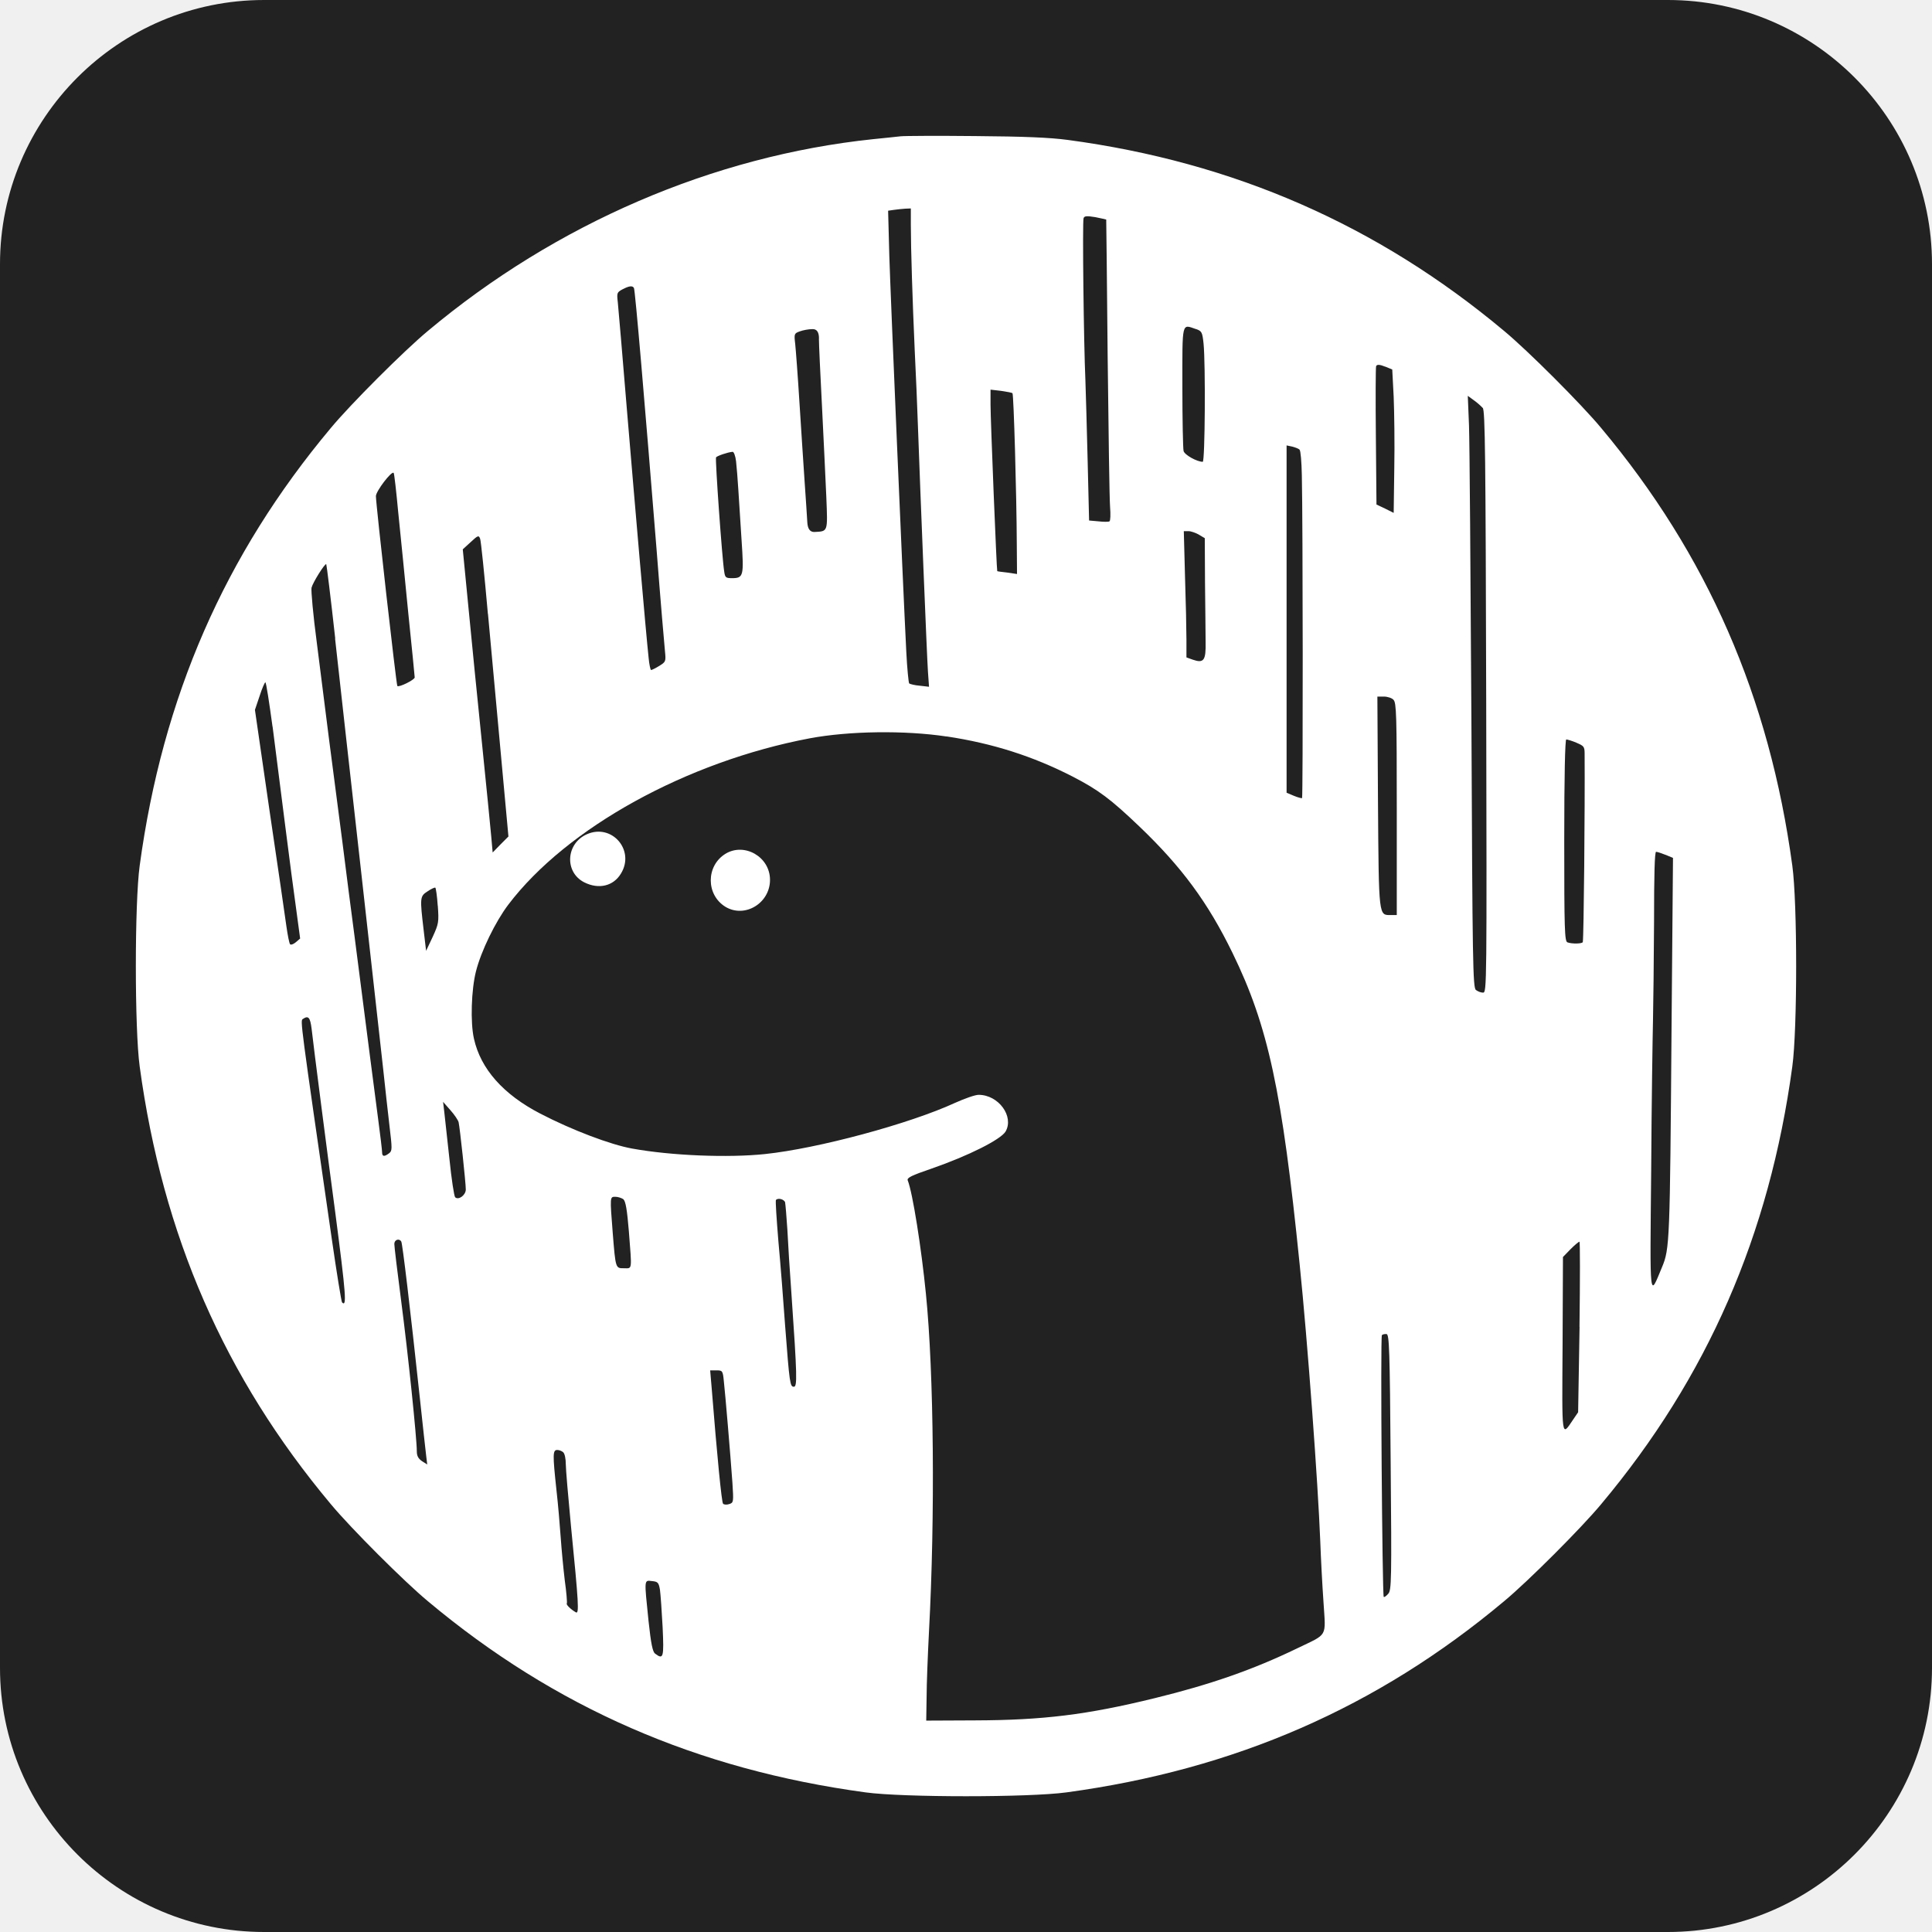
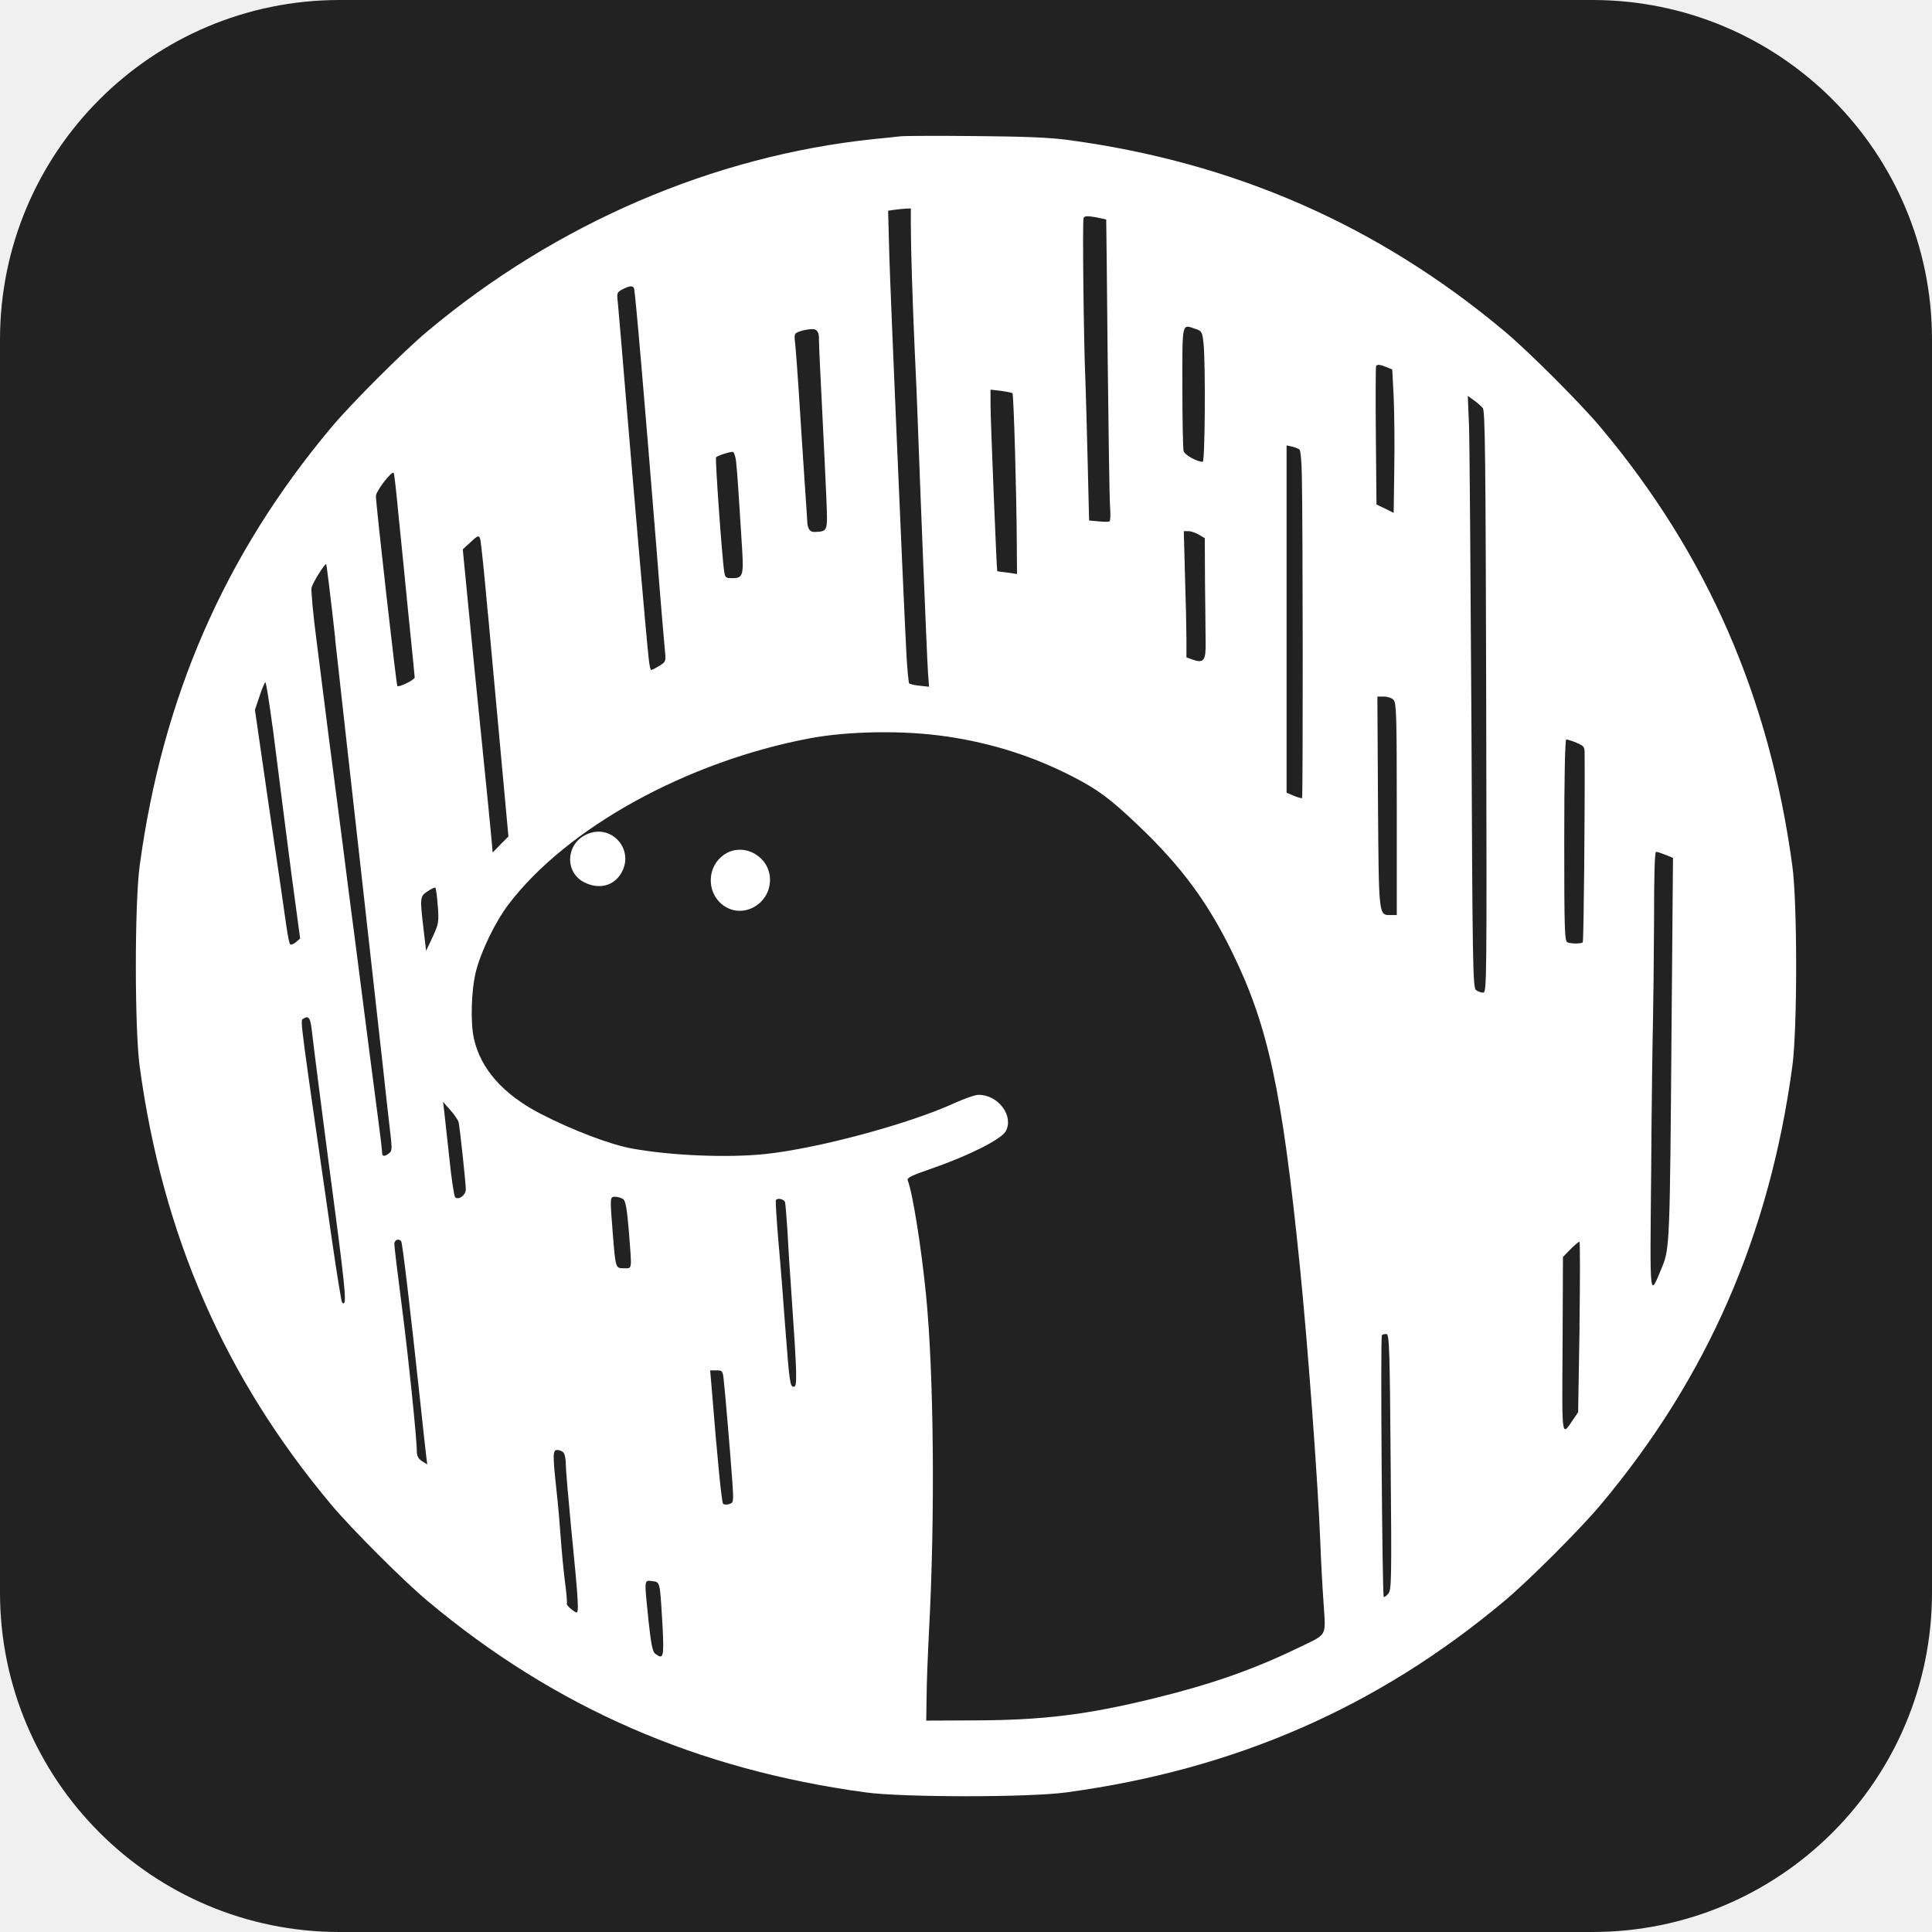
<svg xmlns="http://www.w3.org/2000/svg" id="Ebene_1" data-name="Ebene 1" viewBox="0 0 256 256">
  <defs>
    <style>
      .cls-1 {
        fill: #fff;
      }

      .cls-2 {
        fill: #222;
      }
    </style>
  </defs>
  <g id="Ebene_2" data-name="Ebene 2">
-     <path class="cls-2" d="m256,35v186c0,19.3-15.7,35-35,35H35c-19.3,0-35-15.7-35-35V35C0,15.7,15.7,0,35,0h186c19.3,0,35,15.7,35,35Z" />
+     <rect class="cls-2" width="256" height="256" rx="45" ry="45" />
  </g>
  <g>
-     <path class="cls-1" d="m119.34,18.06c-.51.05-2.16.24-3.65.38-21.16,2.22-41.99,11.17-58.98,25.4-3.14,2.6-10.28,9.74-12.88,12.88-14.07,16.8-22.29,35.66-25.32,57.98-.68,4.95-.68,21.67,0,26.62,3.03,22.32,11.25,41.18,25.32,57.98,2.6,3.14,9.74,10.28,12.88,12.88,16.8,14.07,35.66,22.29,57.98,25.32,4.95.68,21.67.68,26.62,0,22.32-3.03,41.18-11.25,57.98-25.32,3.14-2.6,10.28-9.74,12.88-12.88,14.07-16.8,22.29-35.66,25.32-57.98.68-4.95.68-21.67,0-26.62-3.03-22.32-11.25-41.18-25.32-57.98-2.6-3.14-9.74-10.28-12.88-12.88-16.75-14.01-35.79-22.35-57.81-25.3-2.38-.32-5.84-.46-12.26-.51-4.9-.05-9.36-.03-9.87.03h0Zm1.35,11.69c0,3.17.22,10.04.51,16.56.16,3.19.35,7.76.43,10.15.3,8.44,1.19,30.6,1.33,32.57l.14,1.97-1.22-.14c-.68-.05-1.3-.22-1.41-.3-.08-.11-.27-1.97-.38-4.17-.49-9.63-2.08-46.99-2.25-52.46l-.16-6.01.76-.11c.41-.05,1.08-.14,1.52-.16l.73-.03v2.11Zm25.89-.65s.11,8.2.19,18.15c.11,9.98.24,18.94.32,19.91.08,1,.05,1.87-.08,1.92-.11.08-.78.08-1.46,0l-1.24-.11-.19-7.87c-.11-4.36-.24-9.17-.3-10.74-.22-4.79-.41-21.05-.24-21.45.11-.3.41-.32,1.54-.14.78.16,1.43.3,1.46.32h0Zm-62.58,9.06c.16.24,1.43,15.15,3,34.66.51,6.63,1.03,12.69,1.11,13.45.14,1.38.11,1.43-.76,1.97-.49.3-.97.54-1.08.54-.08,0-.24-.7-.32-1.57-.38-3.52-1.84-20.51-2.87-32.79-.6-7.22-1.14-13.69-1.22-14.39-.14-1.19-.11-1.3.6-1.68.87-.46,1.35-.54,1.54-.19h0Zm74.48,5.44c.76.27.84.41,1,1.95.27,2.71.19,15.64-.11,15.64-.78,0-2.41-.92-2.54-1.43-.08-.32-.16-4.17-.16-8.52,0-8.79-.11-8.28,1.81-7.63h0Zm-49.97,1.27c0,.73.19,4.76.41,9.01.22,4.25.46,9.63.57,11.96.19,4.71.24,4.55-1.57,4.65q-.89.03-.95-1.33c-.05-.76-.19-3.11-.35-5.28-.14-2.16-.46-6.84-.68-10.42s-.49-7.12-.57-7.87c-.16-1.35-.14-1.41.6-1.68.43-.16,1.19-.3,1.68-.3q.87-.03.87,1.24h0Zm75.05,3.71l.92.38.19,3.63c.08,1.97.14,6.25.08,9.47l-.08,5.9-1.14-.57-1.14-.54-.08-8.98c-.05-4.95-.03-9.14.03-9.33q.11-.41,1.22.05h0Zm-49.4,3.54c.16.16.54,13.28.57,19.94l.03,4-1.27-.19c-.73-.08-1.33-.16-1.35-.19-.08-.05-.89-20.1-.89-22.05v-2l1.38.16c.78.11,1.46.24,1.54.32h0Zm62.31,1.92c.32.38.38,6.3.46,38.99.08,37.52.08,38.5-.41,38.5-.3,0-.7-.16-.95-.35-.41-.3-.46-3.57-.6-35.63-.11-19.42-.24-37.06-.32-39.2l-.16-3.9.78.57c.46.32.97.78,1.19,1.03h0Zm-24.27,5.55c.14.11.27,1.65.3,3.41.14,5.98.16,42.64.03,42.75-.05.05-.54-.08-1.08-.3l-.97-.41v-46.02l.76.16c.41.11.84.27.97.41h0Zm-74.67,1.52c.08.73.22,2.38.3,3.73.08,1.33.27,4.36.43,6.71.32,4.76.27,5.06-1.27,5.06-.81,0-.92-.08-1.03-.89-.27-1.6-1.22-14.91-1.08-15.12.14-.19,1.54-.68,2.19-.73.16-.03.38.54.46,1.24h0Zm-44.75,6.9c.3,2.87.89,8.87,1.33,13.34.46,4.46.84,8.25.84,8.41,0,.32-2.08,1.35-2.3,1.14-.14-.14-2.84-24.08-2.84-25.16,0-.65,2.08-3.38,2.35-3.08.08.05.35,2.46.62,5.36h0Zm106.08,2.84l.78.46.03,5.84c.03,3.19.08,6.76.08,7.93.05,2.43-.24,2.84-1.7,2.33l-.84-.3v-2.33c0-1.3-.08-5.06-.19-8.39l-.16-6.01h.62c.32,0,.95.22,1.38.46h0Zm-94.2,10.5c.49,5.19,1.27,13.96,1.79,19.48l.92,10.01-1.06,1.06-1.03,1.06-.19-2.14c-.11-1.19-.65-6.71-1.22-12.28s-1.38-13.66-1.79-17.96l-.76-7.79,1.06-.97c.95-.89,1.06-.92,1.24-.43.11.27.57,4.76,1.03,9.98Zm-20.26,3.27c.6,5.33,2.16,19.51,3.52,31.49,1.35,11.98,2.62,23.54,2.87,25.7.22,2.16.6,5.44.81,7.3.38,3.17.38,3.38-.05,3.71-.65.49-.92.43-.92-.14,0-.24-.24-2.3-.54-4.52-.49-3.71-1.3-9.98-3.11-24.08-.38-2.84-1.11-8.5-1.62-12.58-.54-4.09-1.33-10.17-1.76-13.53s-1.16-9.09-1.62-12.8c-.49-3.68-.78-6.95-.7-7.3.19-.73,1.79-3.27,1.95-3.11.05.08.6,4.49,1.19,9.85Zm-8.28,11.66c.41,3.25,1.16,9.17,1.68,13.2.51,4,1.16,9.01,1.46,11.09l.51,3.79-.57.49c-.32.27-.65.38-.76.27s-.32-1.19-.49-2.38-1.16-8.14-2.25-15.42l-1.92-13.26.62-1.84c.32-1,.68-1.81.76-1.81.11,0,.51,2.65.95,5.87h0Zm148.53-3.54c.38.38.43,2.06.43,14.47v14.04h-.76c-1.65,0-1.62.41-1.73-14.96l-.08-13.99h.87c.46,0,1.06.19,1.27.43Zm-59.22,4.84c6.11.92,11.44,2.62,16.72,5.33,3.41,1.76,5.03,2.98,8.82,6.6,5.63,5.38,9.09,10.09,12.34,16.75,4.73,9.69,6.57,18.26,8.9,41.26,1.06,10.31,2.43,29,2.73,36.66.08,2.22.27,5.87.43,8.12.3,4.76.65,4.11-3.54,6.14-5.82,2.81-11.42,4.76-18.8,6.57-9.04,2.22-14.88,2.92-23.81,2.95l-6.49.03.05-3.11c0-1.7.16-5.68.32-8.79.81-15.07.65-34.09-.41-44.64-.6-6.06-1.76-13.42-2.41-15.04-.14-.35.49-.65,3.17-1.57,4.9-1.7,9.14-3.84,9.79-4.9,1.16-2-.92-4.87-3.57-4.87-.46,0-1.84.49-3.11,1.06-6.06,2.79-18.21,6.06-25.21,6.79-4.84.51-12.36.22-17.59-.73-2.84-.51-7.93-2.43-12.17-4.63-4.9-2.54-7.9-5.92-8.79-9.93-.49-2.16-.35-6.49.27-8.93.68-2.68,2.57-6.57,4.3-8.85,7.71-10.15,23.62-18.94,39.93-22.02,5.19-.97,12.55-1.08,18.13-.24h0Zm83.46.84c.97.41,1.08.51,1.08,1.43.05,7.39-.11,24.27-.24,24.97-.03.24-1.43.27-2.03.05-.38-.14-.43-1.6-.43-13.53,0-8.55.11-13.36.27-13.36.14,0,.76.19,1.35.43h0Zm11.82,14.85l.97.41-.19,22.4c-.22,28.54-.24,29.38-1.27,31.84-1.68,4.03-1.6,4.84-1.43-12.85.05-8.85.19-17.8.24-19.88s.11-7.95.14-13.07c0-6.17.08-9.25.27-9.25.16,0,.73.19,1.27.41Zm-162.7,6.74c.16,2.19.11,2.41-.68,4.14l-.87,1.84-.32-2.71c-.51-4.33-.51-4.52.51-5.17.46-.32.95-.54,1.03-.49s.24,1.14.32,2.38h0Zm-16.72,16.31c.24,2.22,2.14,16.94,3.11,24.16,1.46,11.17,1.57,12.77.92,12.09-.08-.08-.7-3.84-1.35-8.36-4.22-29.16-4.19-28.97-3.84-29.19.73-.49.97-.22,1.16,1.3h0Zm19.48,12.39c.16.68.95,8.01.95,8.9,0,.76-.97,1.46-1.41,1.03-.14-.14-.49-2.43-.76-5.09-.3-2.68-.6-5.46-.68-6.2l-.16-1.35.95,1.08c.54.6,1.03,1.33,1.11,1.62Zm21.83,10.2c.3.27.49,1.35.73,4.27.41,5.28.46,4.87-.65,4.87s-1.11.08-1.49-4.68c-.38-4.84-.38-4.79.35-4.79.35,0,.81.16,1.06.32Zm21.43.41c.05.27.19,1.89.3,3.6.08,1.7.32,5.55.54,8.52.76,10.93.78,12.31.32,12.31-.51,0-.57-.41-1.16-8.12-.22-3.19-.62-8.22-.89-11.17-.24-2.95-.41-5.41-.32-5.46.3-.32,1.08-.08,1.22.32h0Zm-50.86,5.19c.16.24,1.19,8.9,2.46,20.72.38,3.57.76,7.01.84,7.66l.14,1.16-.68-.43c-.51-.35-.7-.7-.7-1.33,0-1.7-1.16-12.93-2.06-19.8-.51-3.9-.92-7.33-.92-7.66,0-.57.65-.78.92-.32h0Zm156.13,11.31l-.19,11.31-.68,1c-1.54,2.27-1.46,2.71-1.38-9.96l.05-11.61,1-1.03c.54-.54,1.08-1,1.19-1,.08,0,.08,5.09,0,11.28h0Zm-25.03,17.94c.14,15.72.11,16.94-.32,17.42-.27.3-.51.49-.6.41-.19-.22-.46-34.49-.24-34.68.11-.11.38-.16.62-.14.35.08.43,2,.54,16.99h0Zm-88.36-10.77c.19,1.68.87,9.71,1.14,13.5.16,2.54.16,2.62-.43,2.81-.32.11-.7.08-.81-.05-.19-.19-.78-6.2-1.52-15.45l-.19-2.22h.84c.78,0,.84.05.97,1.41h0Zm-21.26,9.47c.19.19.32.87.32,1.54s.32,4.36.68,8.14c1.03,10.36,1.11,11.77.65,11.5-.7-.41-1.33-1.03-1.19-1.19.05-.11-.05-1.46-.27-3-.19-1.57-.43-4.11-.54-5.68s-.35-4.44-.57-6.36c-.51-4.73-.49-5.28.11-5.28.27,0,.62.14.81.32h0Zm12.8,18.21c.08.6.24,2.81.35,4.92.19,4.06.11,4.36-1,3.52-.32-.24-.54-1.27-.87-4.36-.57-5.57-.6-5.36.46-5.25.78.08.89.19,1.06,1.16Z" />
+     <path class="cls-1" d="m119.34,18.06c-.51.05-2.16.24-3.65.38-21.16,2.22-41.99,11.17-58.98,25.4-3.14,2.6-10.28,9.74-12.88,12.88-14.07,16.8-22.29,35.66-25.32,57.98-.68,4.95-.68,21.67,0,26.62,3.03,22.32,11.25,41.18,25.32,57.98,2.6,3.14,9.74,10.28,12.88,12.88,16.8,14.07,35.66,22.29,57.98,25.32,4.95.68,21.67.68,26.62,0,22.32-3.03,41.18-11.25,57.98-25.32,3.14-2.6,10.28-9.74,12.88-12.88,14.07-16.8,22.29-35.66,25.32-57.98.68-4.95.68-21.67,0-26.62-3.03-22.32-11.25-41.18-25.32-57.98-2.6-3.14-9.74-10.28-12.88-12.88-16.75-14.01-35.79-22.35-57.81-25.3-2.38-.32-5.84-.46-12.26-.51-4.9-.05-9.36-.03-9.87.03h0Zm1.35,11.69c0,3.17.22,10.04.51,16.56.16,3.19.35,7.76.43,10.15.3,8.44,1.19,30.6,1.33,32.57l.14,1.97-1.22-.14c-.68-.05-1.3-.22-1.41-.3-.08-.11-.27-1.97-.38-4.17-.49-9.63-2.08-46.99-2.25-52.46l-.16-6.01.76-.11c.41-.05,1.08-.14,1.52-.16l.73-.03v2.13Zm25.89-.65s.11,8.2.19,18.15c.11,9.98.24,18.94.32,19.91.08,1,.05,1.87-.08,1.92-.11.08-.78.08-1.46,0l-1.24-.11-.19-7.87c-.11-4.36-.24-9.17-.3-10.74-.22-4.79-.41-21.05-.24-21.45.11-.3.41-.32,1.54-.14.78.16,1.43.3,1.46.32h0Zm-62.58,9.06c.16.24,1.43,15.15,3,34.66.51,6.63,1.03,12.69,1.11,13.45.14,1.38.11,1.43-.76,1.97-.49.3-.97.54-1.08.54-.08,0-.24-.7-.32-1.57-.38-3.52-1.84-20.51-2.87-32.79-.6-7.22-1.14-13.69-1.22-14.39-.14-1.19-.11-1.3.6-1.68.87-.46,1.35-.54,1.54-.19h0Zm74.48,5.44c.76.27.84.41,1,1.95.27,2.71.19,15.64-.11,15.64-.78,0-2.41-.92-2.54-1.43-.08-.32-.16-4.17-.16-8.52,0-8.79-.11-8.28,1.81-7.63h0Zm-49.97,1.27c0,.73.19,4.76.41,9.01s.46,9.63.57,11.96c.19,4.71.24,4.55-1.57,4.65-.59.02-.91-.42-.95-1.33-.05-.76-.19-3.11-.35-5.28-.14-2.16-.46-6.84-.68-10.42s-.49-7.12-.57-7.87c-.16-1.35-.14-1.41.6-1.68.43-.16,1.19-.3,1.68-.3.58-.02.87.39.87,1.24h0v.02Zm75.05,3.71l.92.38.19,3.63c.08,1.97.14,6.25.08,9.47l-.08,5.9-1.14-.57-1.14-.54-.08-8.98c-.05-4.95-.03-9.14.03-9.33.07-.27.48-.26,1.22.05h0Zm-49.4,3.54c.16.16.54,13.28.57,19.94l.03,4-1.27-.19c-.73-.08-1.33-.16-1.35-.19-.08-.05-.89-20.1-.89-22.05v-2l1.38.16c.78.11,1.46.24,1.54.32h0Zm62.31,1.92c.32.38.38,6.3.46,38.99.08,37.52.08,38.5-.41,38.5-.3,0-.7-.16-.95-.35-.41-.3-.46-3.57-.6-35.63-.11-19.42-.24-37.06-.32-39.2l-.16-3.9.78.57c.46.32.97.78,1.19,1.03h.01Zm-24.27,5.55c.14.11.27,1.65.3,3.41.14,5.98.16,42.64.03,42.75-.05.05-.54-.08-1.08-.3l-.97-.41v-46.02l.76.16c.41.11.84.27.97.41h0Zm-74.67,1.52c.08.73.22,2.38.3,3.73.08,1.33.27,4.36.43,6.71.32,4.76.27,5.06-1.27,5.06-.81,0-.92-.08-1.03-.89-.27-1.6-1.22-14.91-1.08-15.12.14-.19,1.54-.68,2.19-.73.16-.03.38.54.46,1.24h0Zm-44.75,6.9c.3,2.87.89,8.87,1.33,13.34.46,4.46.84,8.25.84,8.41,0,.32-2.08,1.35-2.3,1.14-.14-.14-2.84-24.08-2.84-25.16,0-.65,2.08-3.38,2.35-3.08.08.05.35,2.46.62,5.36h0Zm106.08,2.84l.78.46.03,5.84c.03,3.19.08,6.76.08,7.93.05,2.43-.24,2.84-1.7,2.33l-.84-.3v-2.33c0-1.3-.08-5.06-.19-8.39l-.16-6.01h.62c.32,0,.95.22,1.38.46h0Zm-94.2,10.5c.49,5.19,1.27,13.96,1.79,19.48l.92,10.01-1.06,1.06-1.03,1.06-.19-2.14c-.11-1.19-.65-6.71-1.22-12.28s-1.38-13.66-1.79-17.96l-.76-7.79,1.06-.97c.95-.89,1.06-.92,1.24-.43.11.27.57,4.76,1.03,9.98v-.02Zm-20.26,3.27c.6,5.33,2.16,19.51,3.52,31.49,1.35,11.98,2.62,23.54,2.87,25.7.22,2.16.6,5.44.81,7.3.38,3.17.38,3.38-.05,3.71-.65.49-.92.43-.92-.14,0-.24-.24-2.3-.54-4.52-.49-3.71-1.3-9.98-3.11-24.08-.38-2.84-1.11-8.5-1.62-12.58-.54-4.09-1.33-10.17-1.76-13.53s-1.16-9.09-1.62-12.8c-.49-3.68-.78-6.95-.7-7.3.19-.73,1.79-3.27,1.95-3.11.05.08.6,4.49,1.19,9.85h-.02Zm-8.28,11.66c.41,3.25,1.16,9.17,1.68,13.2.51,4,1.16,9.01,1.46,11.09l.51,3.79-.57.49c-.32.27-.65.38-.76.27s-.32-1.19-.49-2.38-1.16-8.14-2.25-15.42l-1.92-13.26.62-1.84c.32-1,.68-1.81.76-1.81.11,0,.51,2.65.95,5.87h.01Zm148.53-3.54c.38.38.43,2.06.43,14.47v14.04h-.76c-1.65,0-1.62.41-1.73-14.96l-.08-13.99h.87c.46,0,1.06.19,1.27.43h0Zm-59.22,4.84c6.11.92,11.44,2.62,16.72,5.33,3.41,1.76,5.03,2.98,8.82,6.6,5.63,5.38,9.09,10.09,12.34,16.75,4.73,9.69,6.57,18.26,8.9,41.26,1.06,10.31,2.43,29,2.73,36.66.08,2.22.27,5.87.43,8.12.3,4.76.65,4.11-3.54,6.14-5.82,2.81-11.42,4.76-18.8,6.57-9.04,2.22-14.88,2.92-23.81,2.95l-6.49.03.05-3.11c0-1.7.16-5.68.32-8.79.81-15.07.65-34.09-.41-44.64-.6-6.06-1.76-13.42-2.41-15.04-.14-.35.49-.65,3.17-1.57,4.9-1.7,9.14-3.84,9.79-4.9,1.16-2-.92-4.87-3.57-4.87-.46,0-1.84.49-3.11,1.06-6.06,2.79-18.21,6.06-25.21,6.79-4.84.51-12.36.22-17.59-.73-2.84-.51-7.93-2.43-12.17-4.63-4.9-2.54-7.9-5.92-8.79-9.93-.49-2.16-.35-6.49.27-8.93.68-2.68,2.57-6.57,4.3-8.85,7.71-10.15,23.62-18.94,39.93-22.02,5.19-.97,12.55-1.08,18.13-.24h0Zm83.46.84c.97.41,1.08.51,1.08,1.43.05,7.39-.11,24.27-.24,24.97-.03.24-1.43.27-2.03.05-.38-.14-.43-1.6-.43-13.53,0-8.55.11-13.36.27-13.36.14,0,.76.19,1.35.43h0Zm11.82,14.85l.97.41-.19,22.4c-.22,28.54-.24,29.38-1.27,31.84-1.68,4.03-1.6,4.84-1.43-12.85.05-8.85.19-17.8.24-19.88s.11-7.95.14-13.07c0-6.17.08-9.25.27-9.25.16,0,.73.19,1.27.41h0Zm-162.7,6.74c.16,2.19.11,2.41-.68,4.14l-.87,1.84-.32-2.71c-.51-4.33-.51-4.52.51-5.17.46-.32.95-.54,1.03-.49s.24,1.14.32,2.38h.01Zm-16.72,16.31c.24,2.22,2.14,16.94,3.11,24.16,1.46,11.17,1.57,12.77.92,12.09-.08-.08-.7-3.84-1.35-8.36-4.22-29.16-4.19-28.97-3.84-29.19.73-.49.97-.22,1.16,1.3h0Zm19.48,12.39c.16.68.95,8.01.95,8.9,0,.76-.97,1.46-1.41,1.03-.14-.14-.49-2.43-.76-5.09-.3-2.68-.6-5.46-.68-6.2l-.16-1.35.95,1.08c.54.6,1.03,1.33,1.11,1.62h0Zm21.83,10.2c.3.27.49,1.35.73,4.27.41,5.28.46,4.87-.65,4.87s-1.11.08-1.49-4.68c-.38-4.84-.38-4.79.35-4.79.35,0,.81.16,1.06.32h0Zm21.43.41c.05.27.19,1.89.3,3.6.08,1.7.32,5.55.54,8.52.76,10.93.78,12.31.32,12.31-.51,0-.57-.41-1.16-8.12-.22-3.19-.62-8.22-.89-11.17-.24-2.95-.41-5.41-.32-5.46.3-.32,1.08-.08,1.22.32h-.01Zm-50.86,5.19c.16.24,1.19,8.9,2.46,20.72.38,3.57.76,7.01.84,7.66l.14,1.16-.68-.43c-.51-.35-.7-.7-.7-1.33,0-1.7-1.16-12.93-2.06-19.8-.51-3.9-.92-7.33-.92-7.66,0-.57.65-.78.92-.32h0Zm156.13,11.31l-.19,11.31-.68,1c-1.54,2.27-1.46,2.71-1.38-9.96l.05-11.61,1-1.03c.54-.54,1.08-1,1.19-1,.08,0,.08,5.09,0,11.28h0Zm-25.03,17.94c.14,15.72.11,16.94-.32,17.42-.27.3-.51.49-.6.41-.19-.22-.46-34.49-.24-34.68.11-.11.38-.16.62-.14.35.08.43,2,.54,16.99h0Zm-88.36-10.77c.19,1.68.87,9.71,1.14,13.5.16,2.54.16,2.62-.43,2.81-.32.11-.7.08-.81-.05-.19-.19-.78-6.2-1.52-15.45l-.19-2.22h.84c.78,0,.84.05.97,1.41h0Zm-21.26,9.47c.19.19.32.87.32,1.54s.32,4.36.68,8.14c1.03,10.36,1.11,11.77.65,11.5-.7-.41-1.33-1.03-1.19-1.19.05-.11-.05-1.46-.27-3-.19-1.57-.43-4.11-.54-5.68s-.35-4.44-.57-6.36c-.51-4.73-.49-5.28.11-5.28.27,0,.62.14.81.32h0Zm12.8,18.21c.08.6.24,2.81.35,4.92.19,4.06.11,4.36-1,3.52-.32-.24-.54-1.27-.87-4.36-.57-5.57-.6-5.36.46-5.25.78.08.89.19,1.06,1.16h0Z" />
    <path class="cls-1" d="m77.79,110.53c-2.81,1.22-3.03,5.03-.38,6.38,1.92.97,3.87.51,4.87-1.16,1.89-3.08-1.19-6.66-4.49-5.22h0Zm18.34,2.6c-2.6,1.6-2.6,5.44,0,7.03,2.57,1.54,5.9-.49,5.9-3.57s-3.41-4.98-5.9-3.46Z" />
  </g>
</svg>
